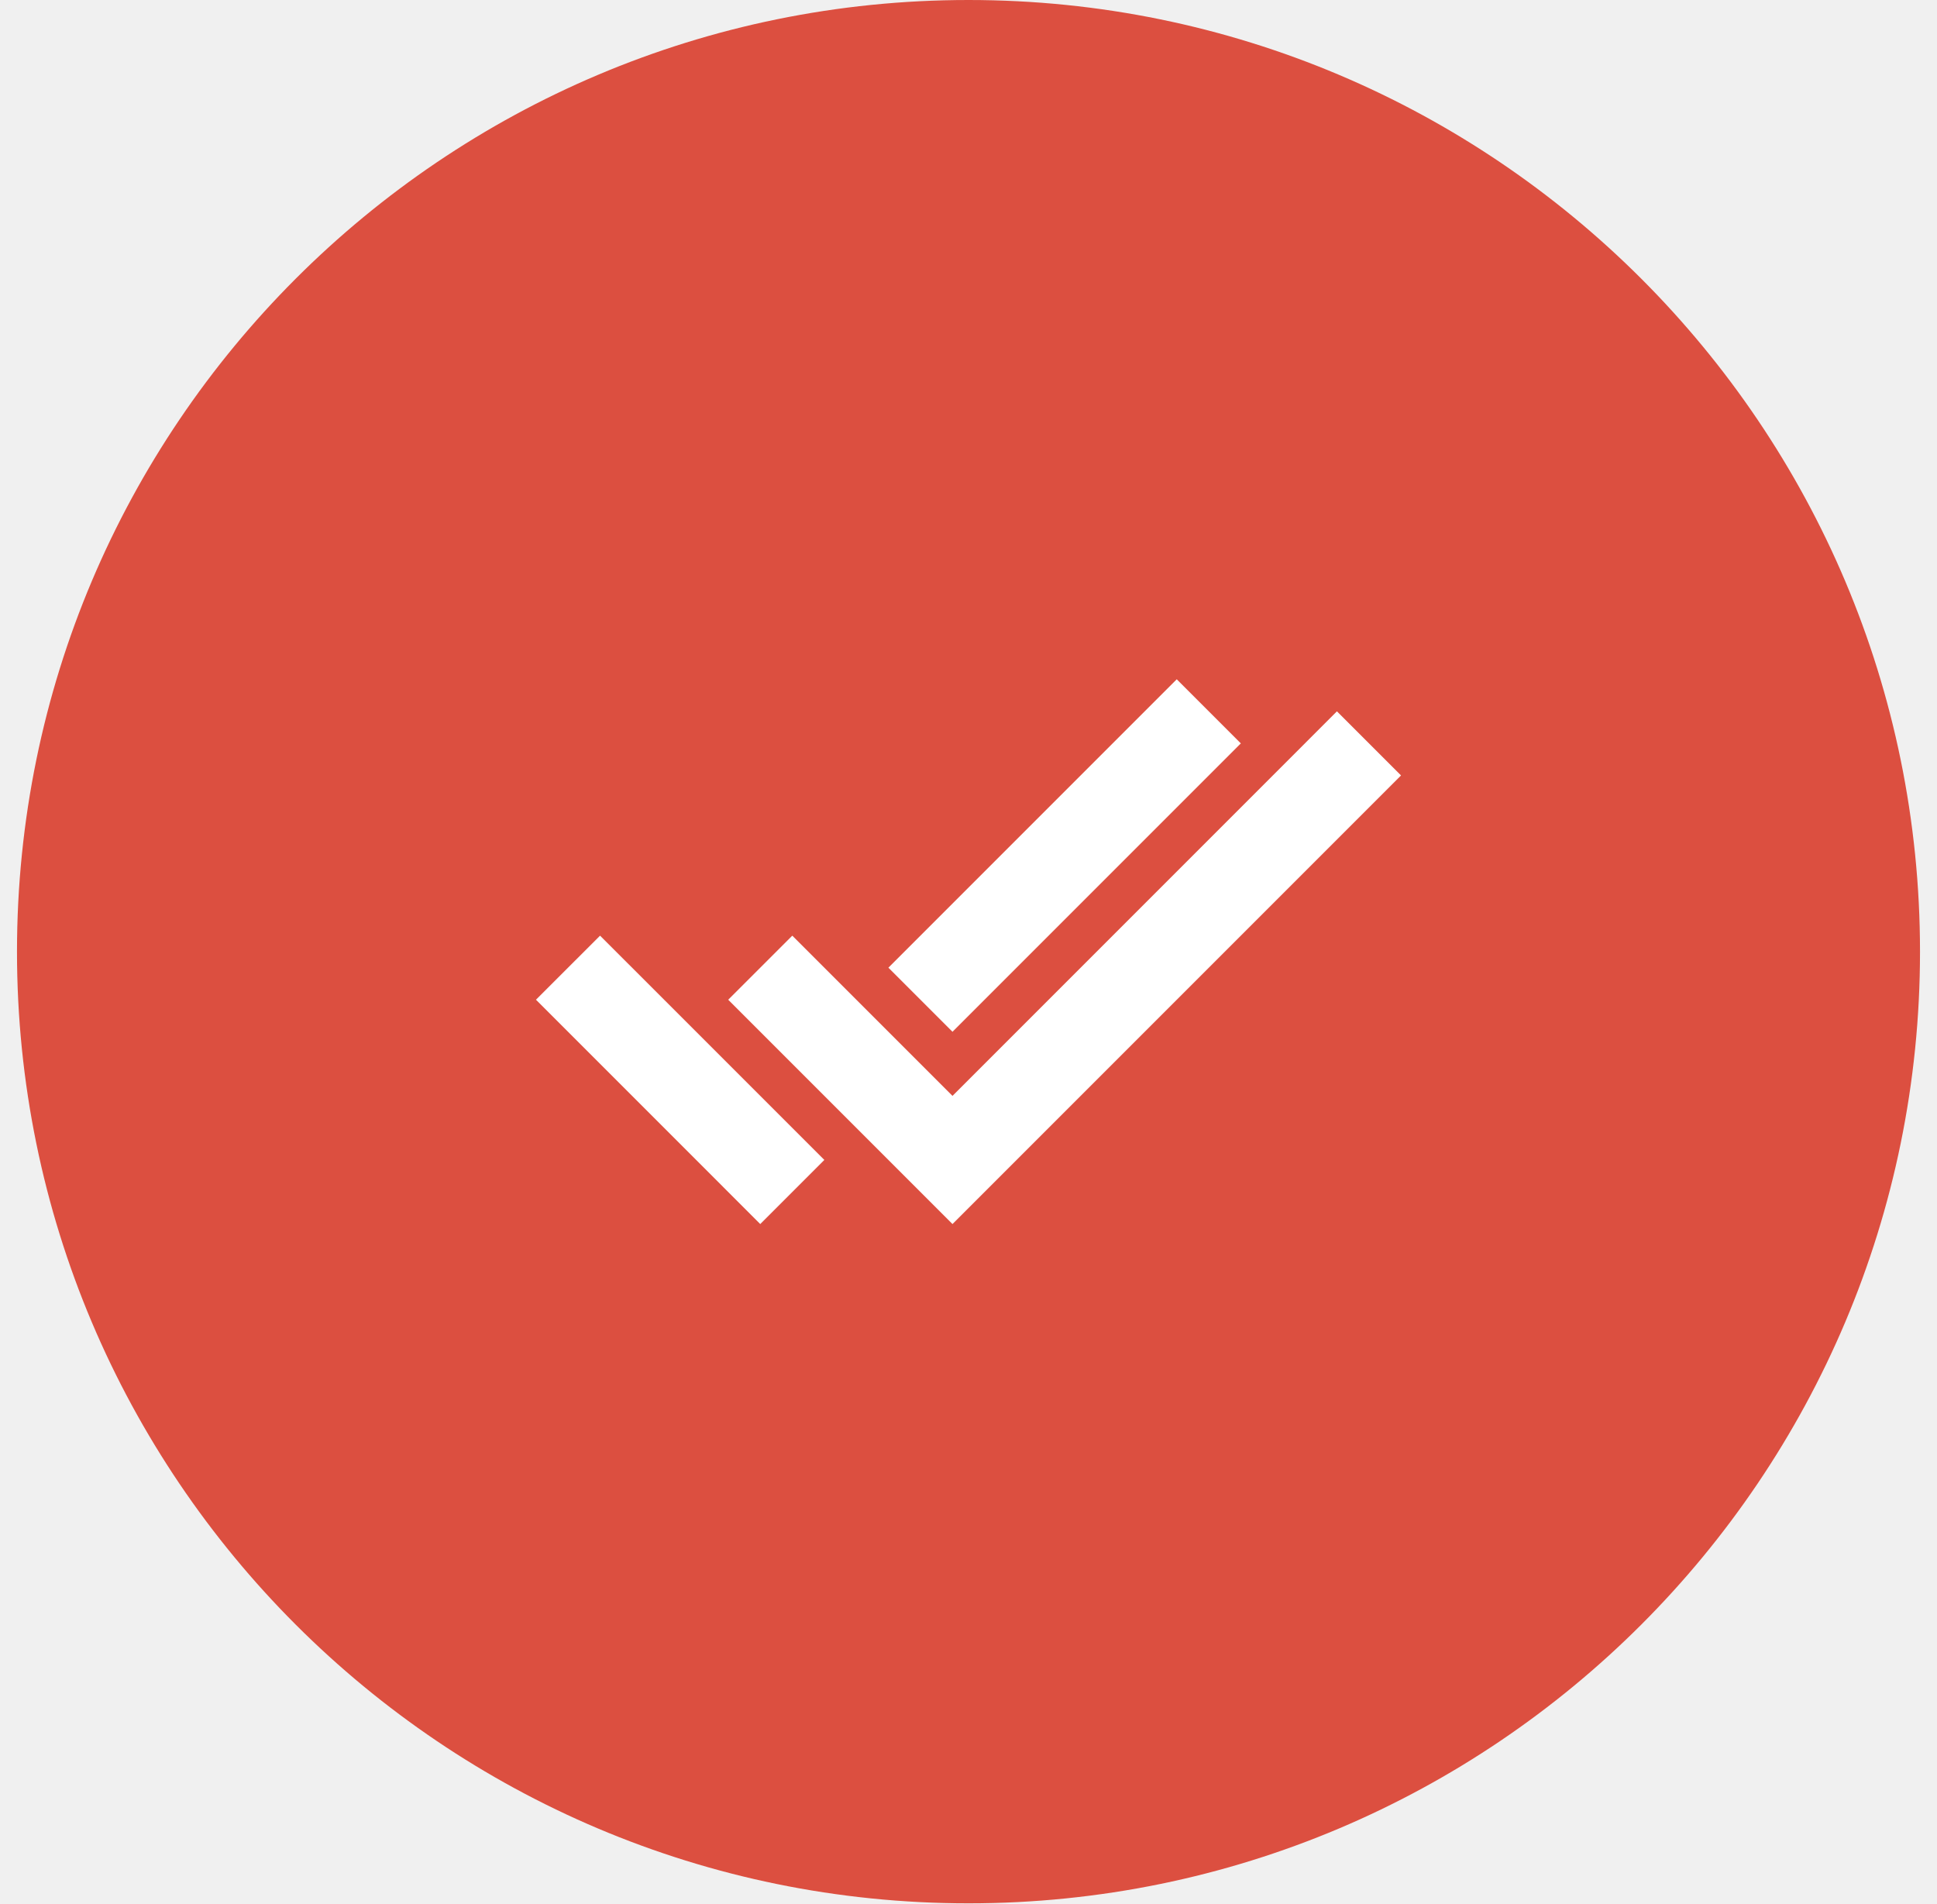
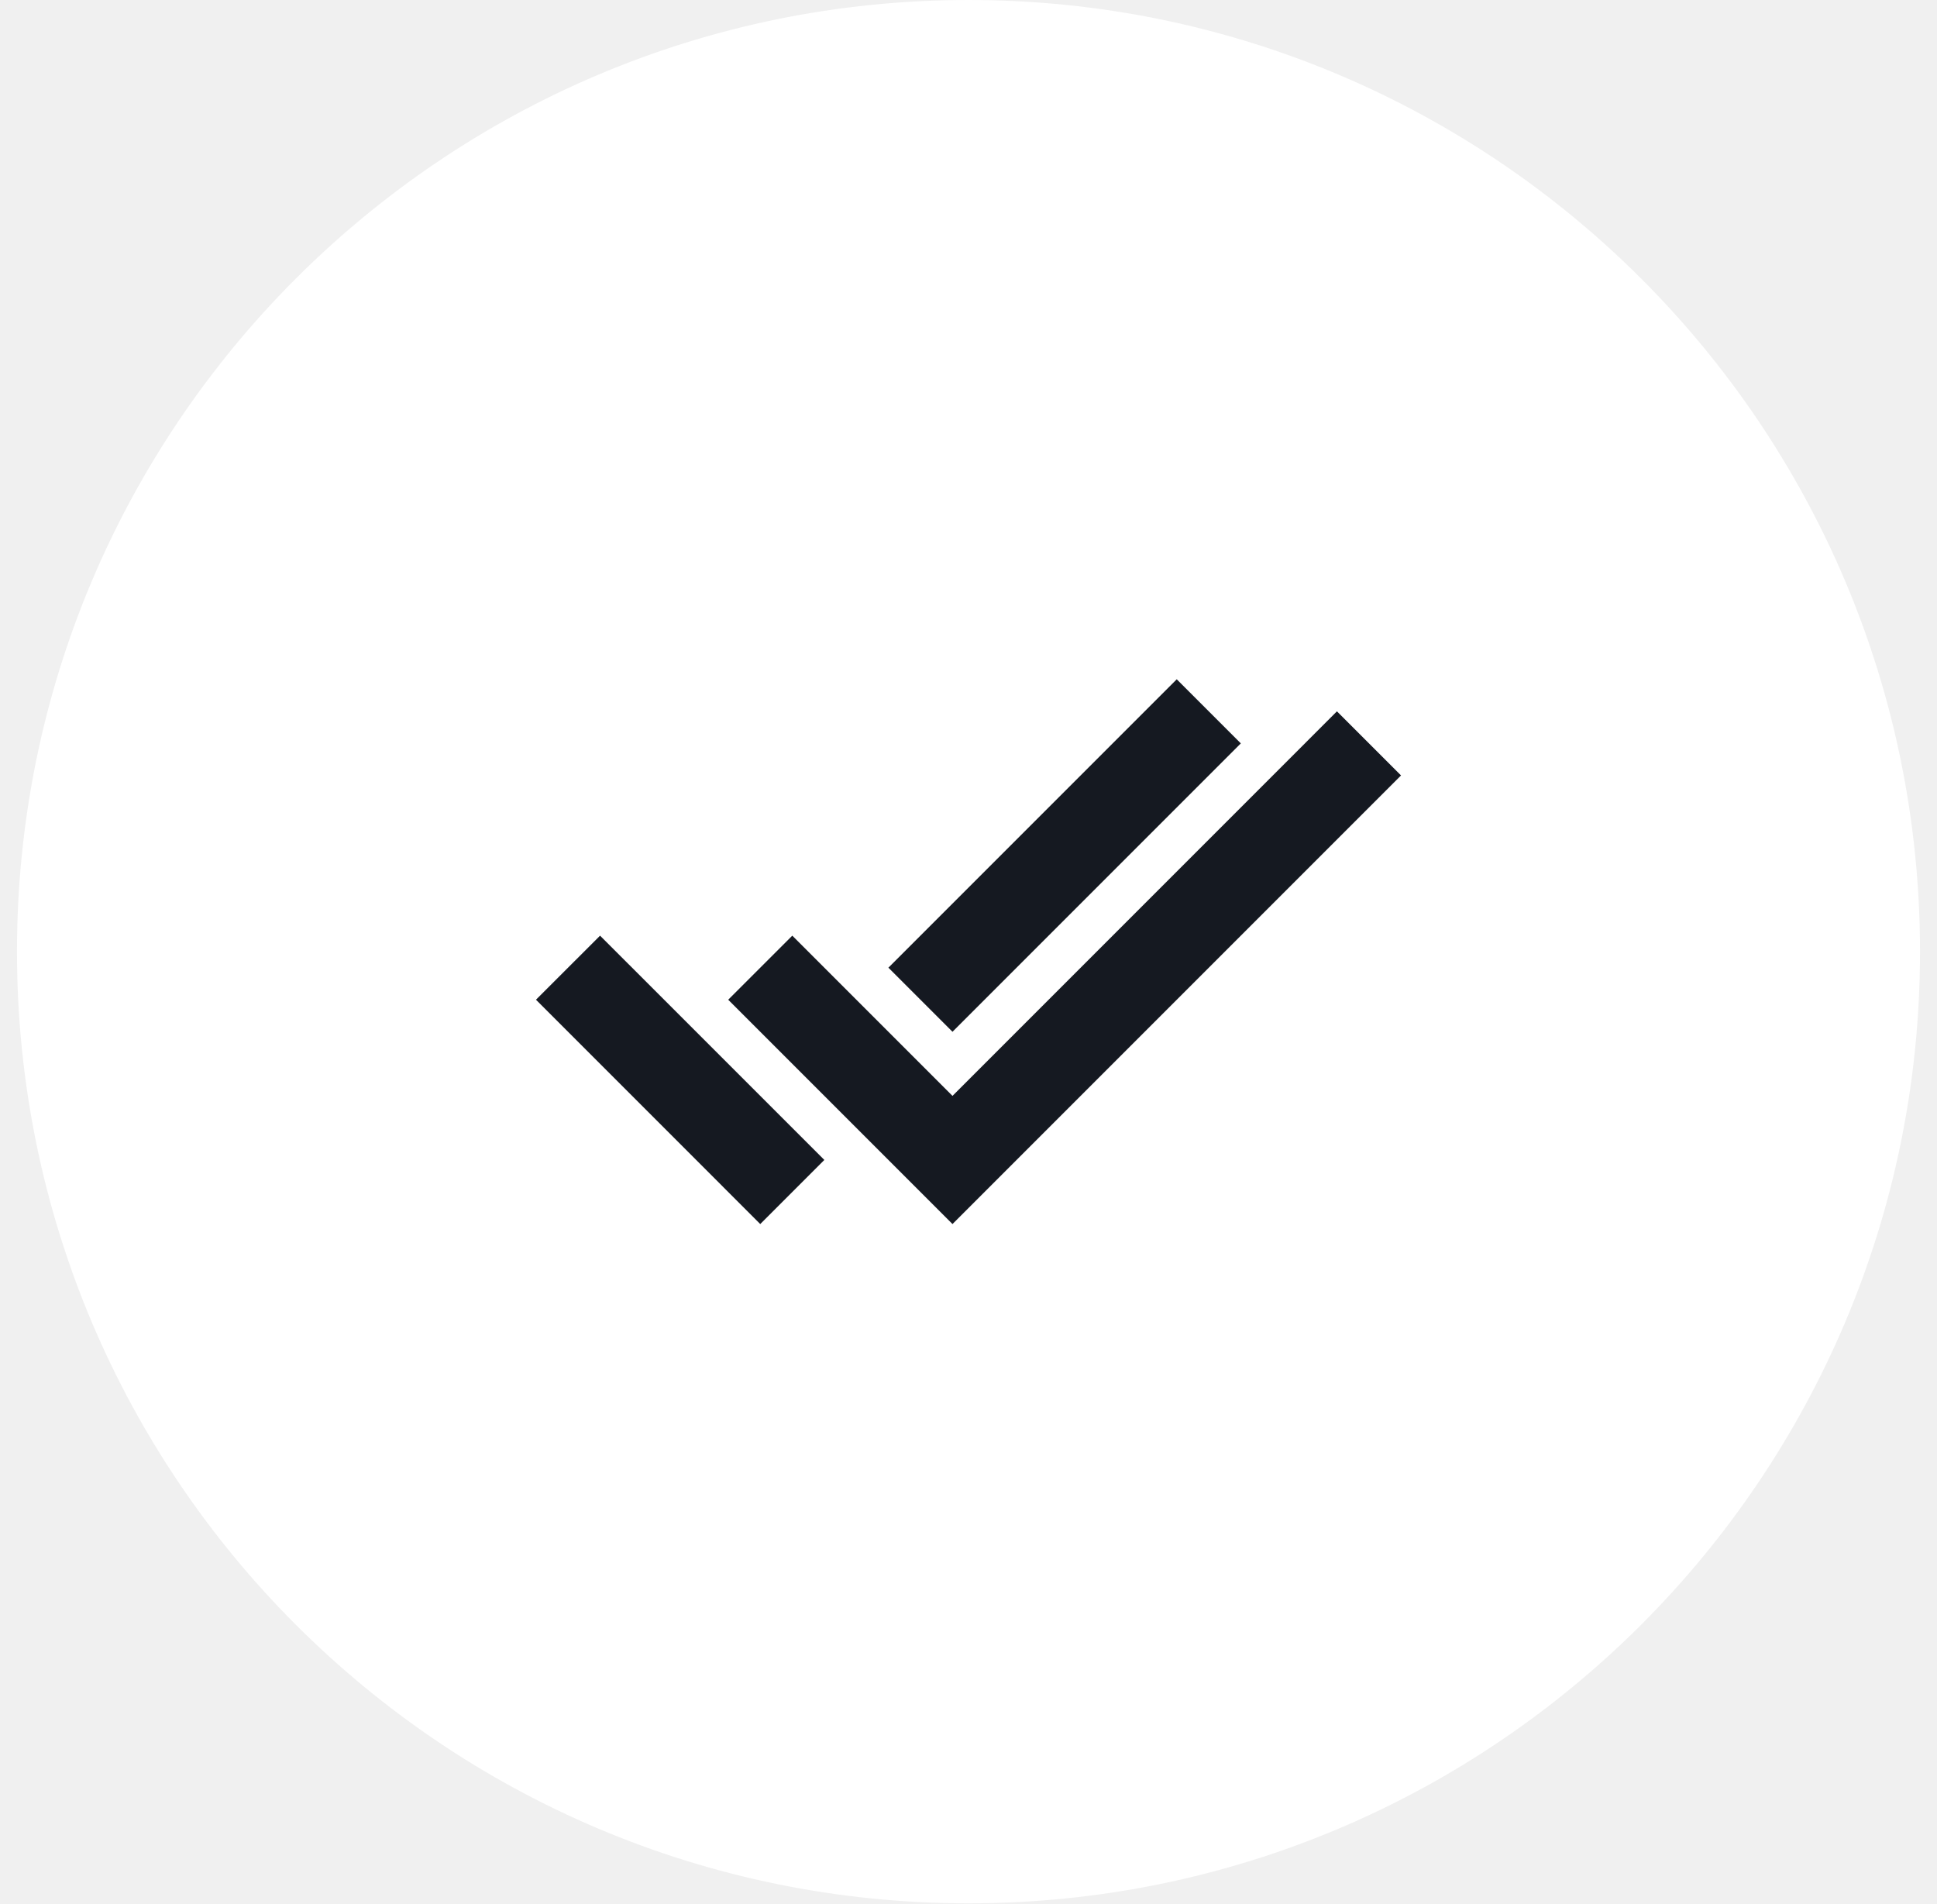
<svg xmlns="http://www.w3.org/2000/svg" width="57" height="56" viewBox="0 0 57 56" fill="none">
-   <circle cx="28.5" cy="28" r="28" fill="#DC4F40" />
-   <path d="M26.143 28.471L34.628 19.986L36.514 21.872L28.029 30.357L26.143 28.471Z" fill="white" />
-   <path d="M24.258 34.128L17.658 27.529L15.772 29.414L22.372 36.014L24.258 34.128Z" fill="white" />
-   <path d="M28.029 32.243L23.315 27.529L21.429 29.414L28.029 36.014L41.228 22.815L39.342 20.929L28.029 32.243Z" fill="white" />
+   <circle cx="28.5" cy="28" r="28" fill="#fff" />
+   <path d="M26.143 28.471L34.628 19.986L36.514 21.872L28.029 30.357L26.143 28.471Z" fill="#151921" />
+   <path d="M24.258 34.128L17.658 27.529L15.772 29.414L22.372 36.014L24.258 34.128Z" fill="#151921" />
+   <path d="M28.029 32.243L23.315 27.529L21.429 29.414L28.029 36.014L41.228 22.815L39.342 20.929L28.029 32.243Z" fill="#151921" />
</svg>
